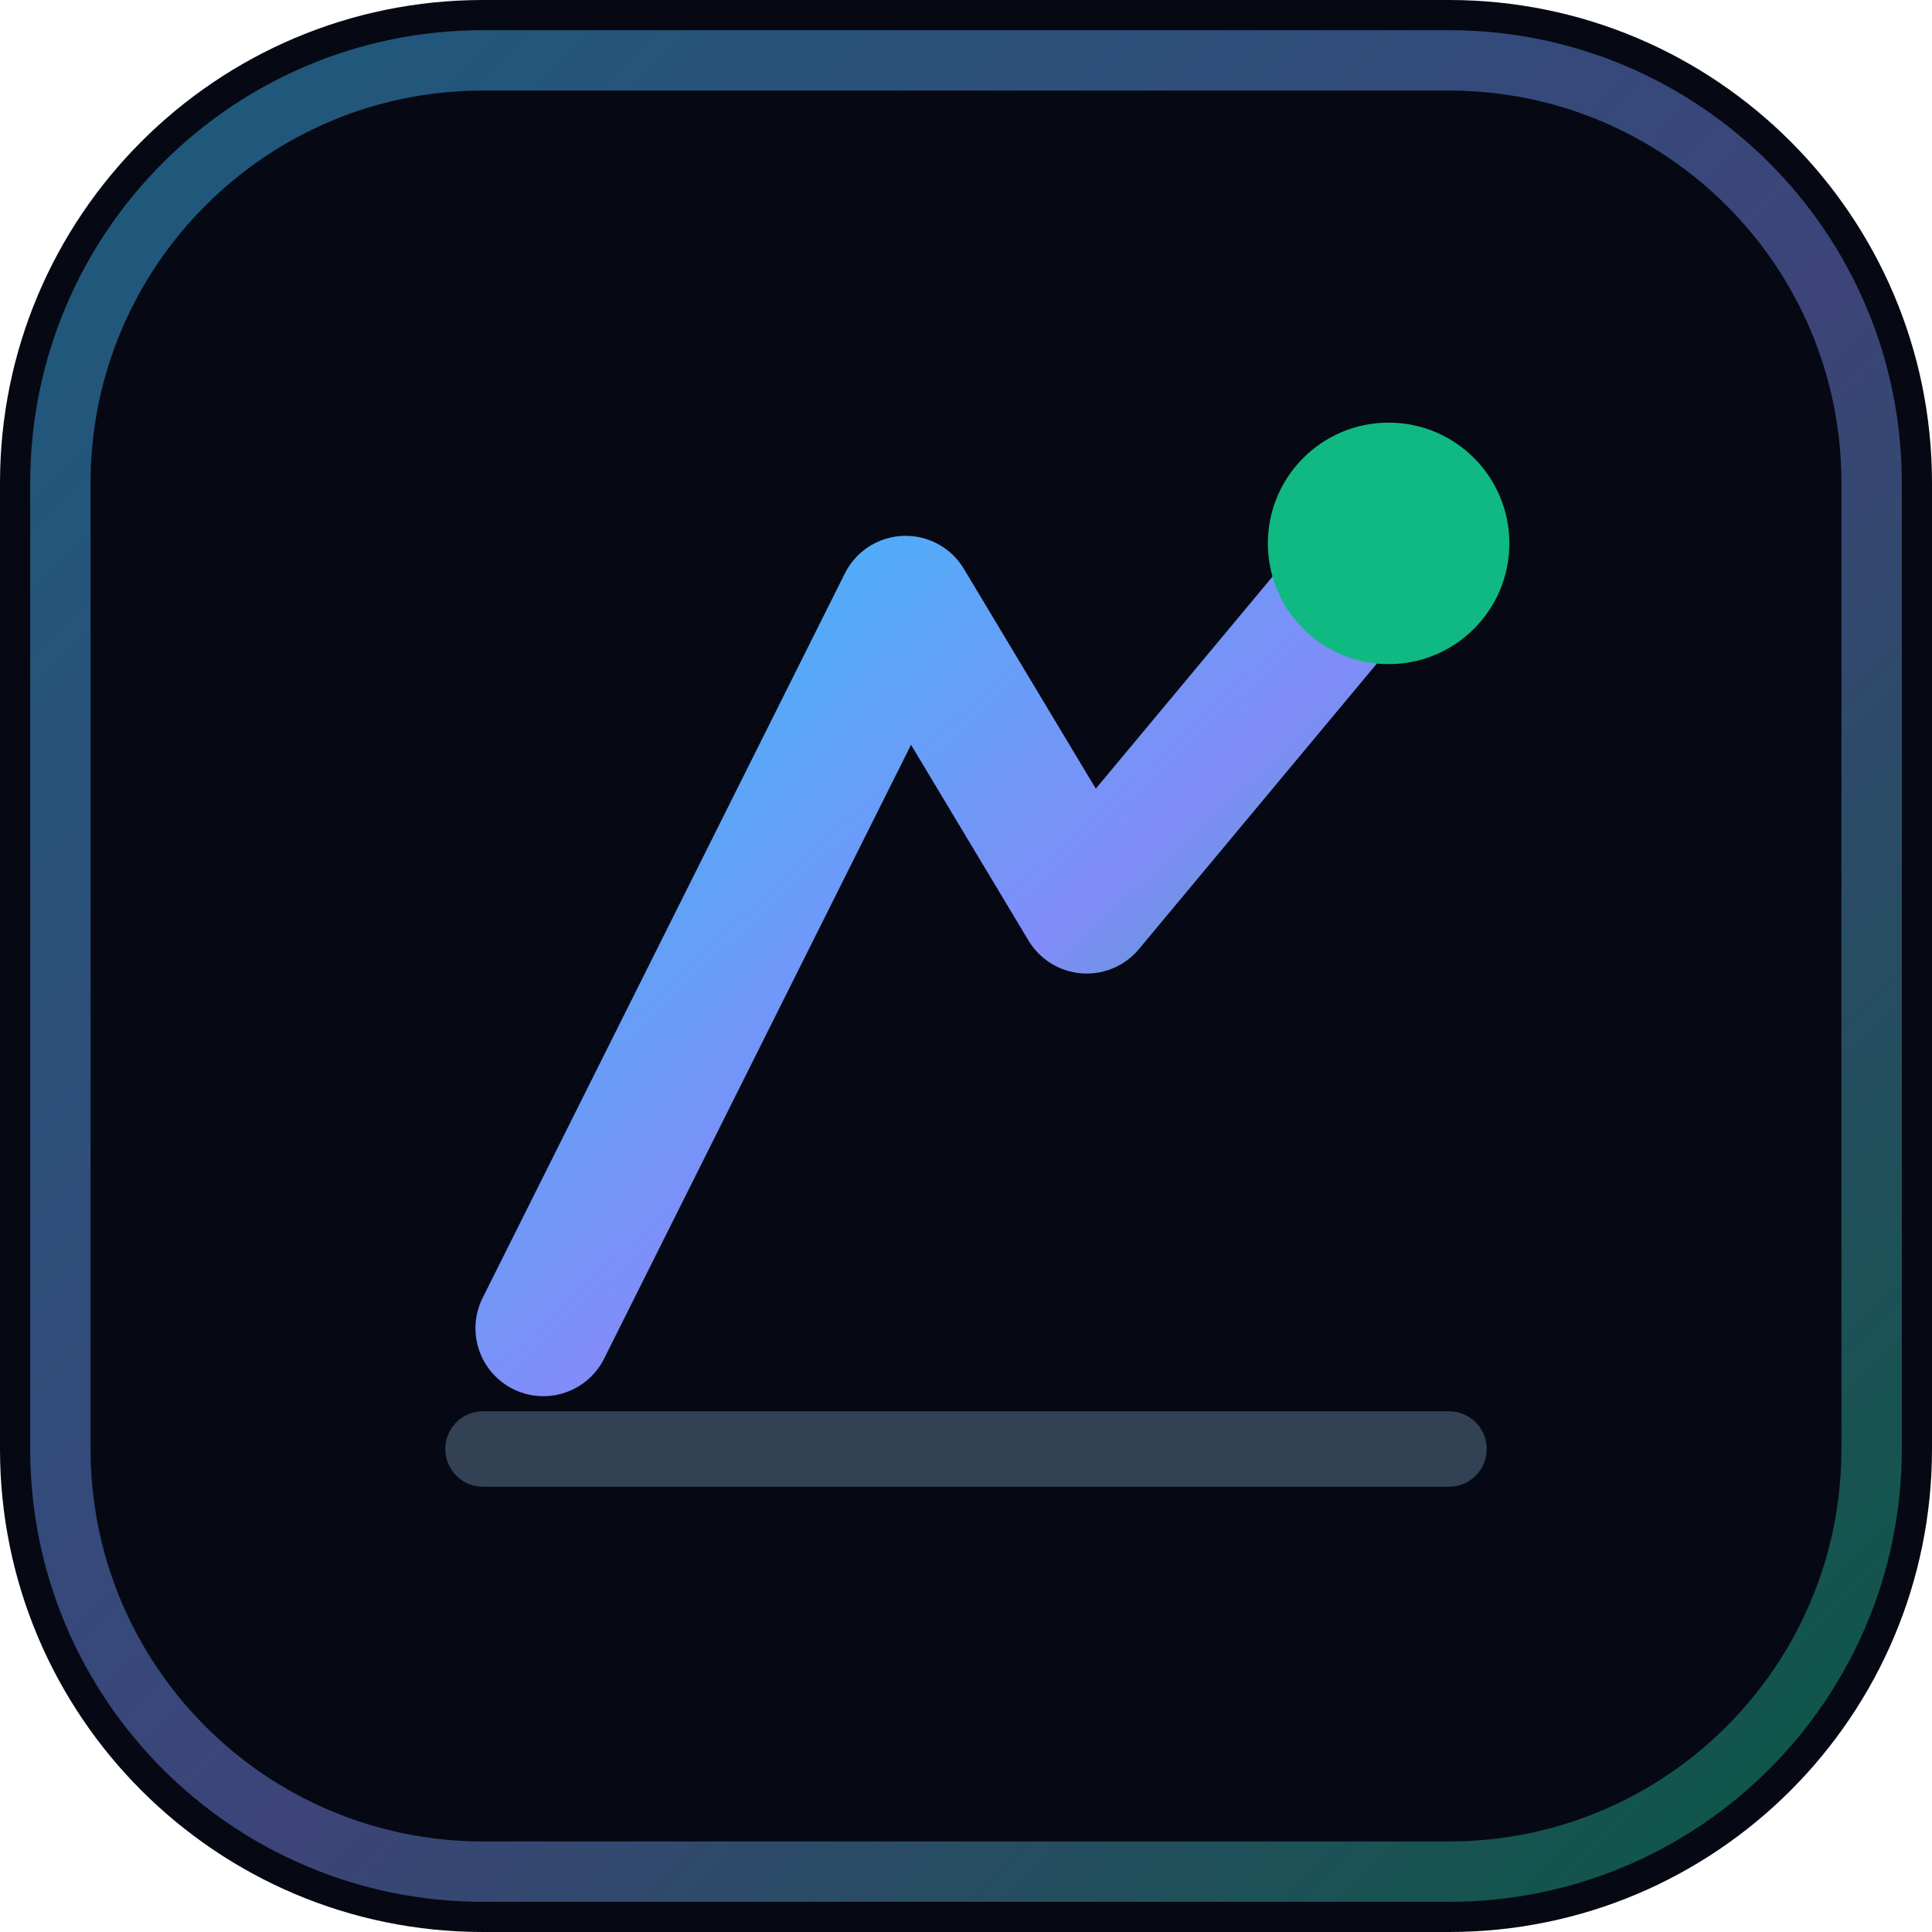
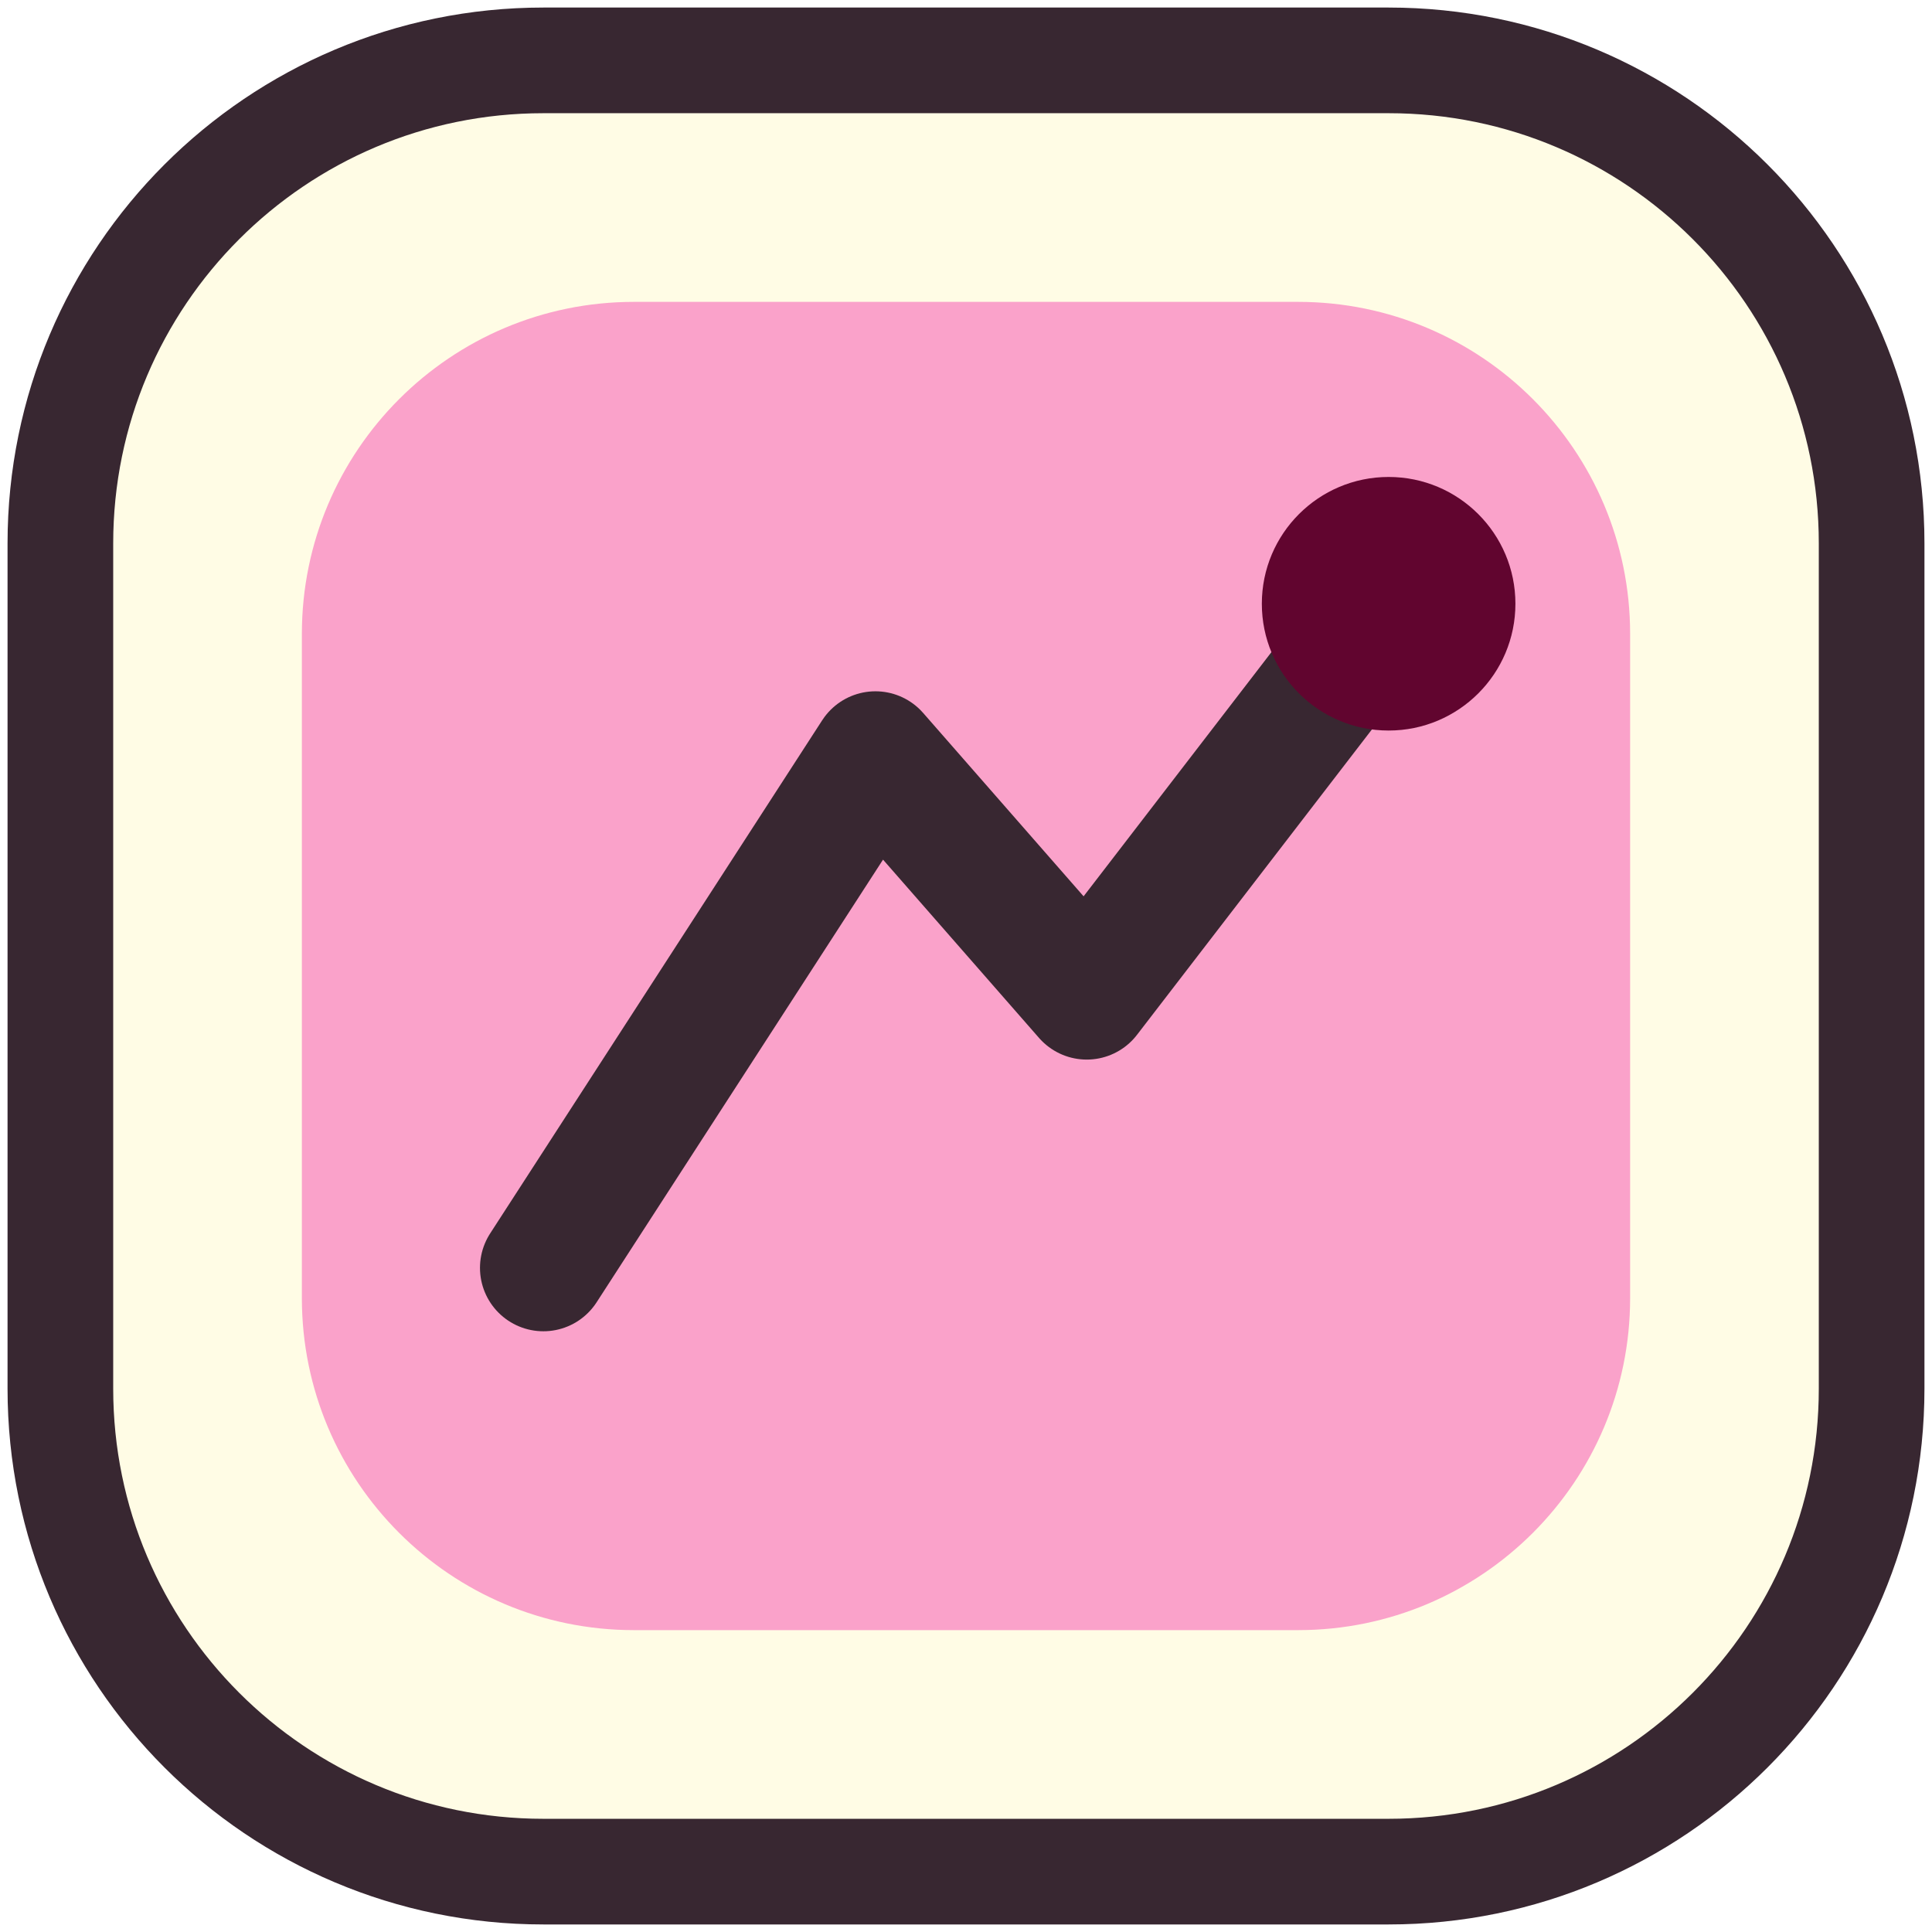
<svg xmlns="http://www.w3.org/2000/svg" viewBox="0 0 64 64" width="64" height="64" role="img" aria-label="GrowthPilot emblem">
-   <defs>
-     <linearGradient id="gp-grad" x1="0%" y1="0%" x2="100%" y2="100%">
-       <stop offset="0%" stop-color="#38bdf8" />
-       <stop offset="55%" stop-color="#818cf8" />
-       <stop offset="100%" stop-color="#10b981" />
-     </linearGradient>
-   </defs>
-   <rect width="64" height="64" rx="16" fill="#060913" />
-   <rect x="2" y="2" width="60" height="60" rx="14" fill="none" stroke="url(#gp-grad)" stroke-width="2" stroke-opacity="0.45" />
-   <path d="M18 44L30 20L36 30L46 18" fill="none" stroke="url(#gp-grad)" stroke-width="4.5" stroke-linecap="round" stroke-linejoin="round" />
-   <circle cx="46" cy="18" r="4" fill="#10b981" />
-   <path d="M16 48H48" stroke="#334155" stroke-width="2.5" stroke-linecap="round" />
+   <rect x="2" y="2" width="60" height="60" rx="16" fill="#fffce5" stroke="#382731" stroke-width="3.5" />
+   <rect x="10" y="10" width="44" height="44" rx="11" fill="#faa2ca" />
+   <path d="M18 42L29 25L36 33L46 20" fill="none" stroke="#382731" stroke-width="4.2" stroke-linecap="round" stroke-linejoin="round" />
+   <circle cx="46" cy="20" r="4.2" fill="#61052f" />
</svg>
